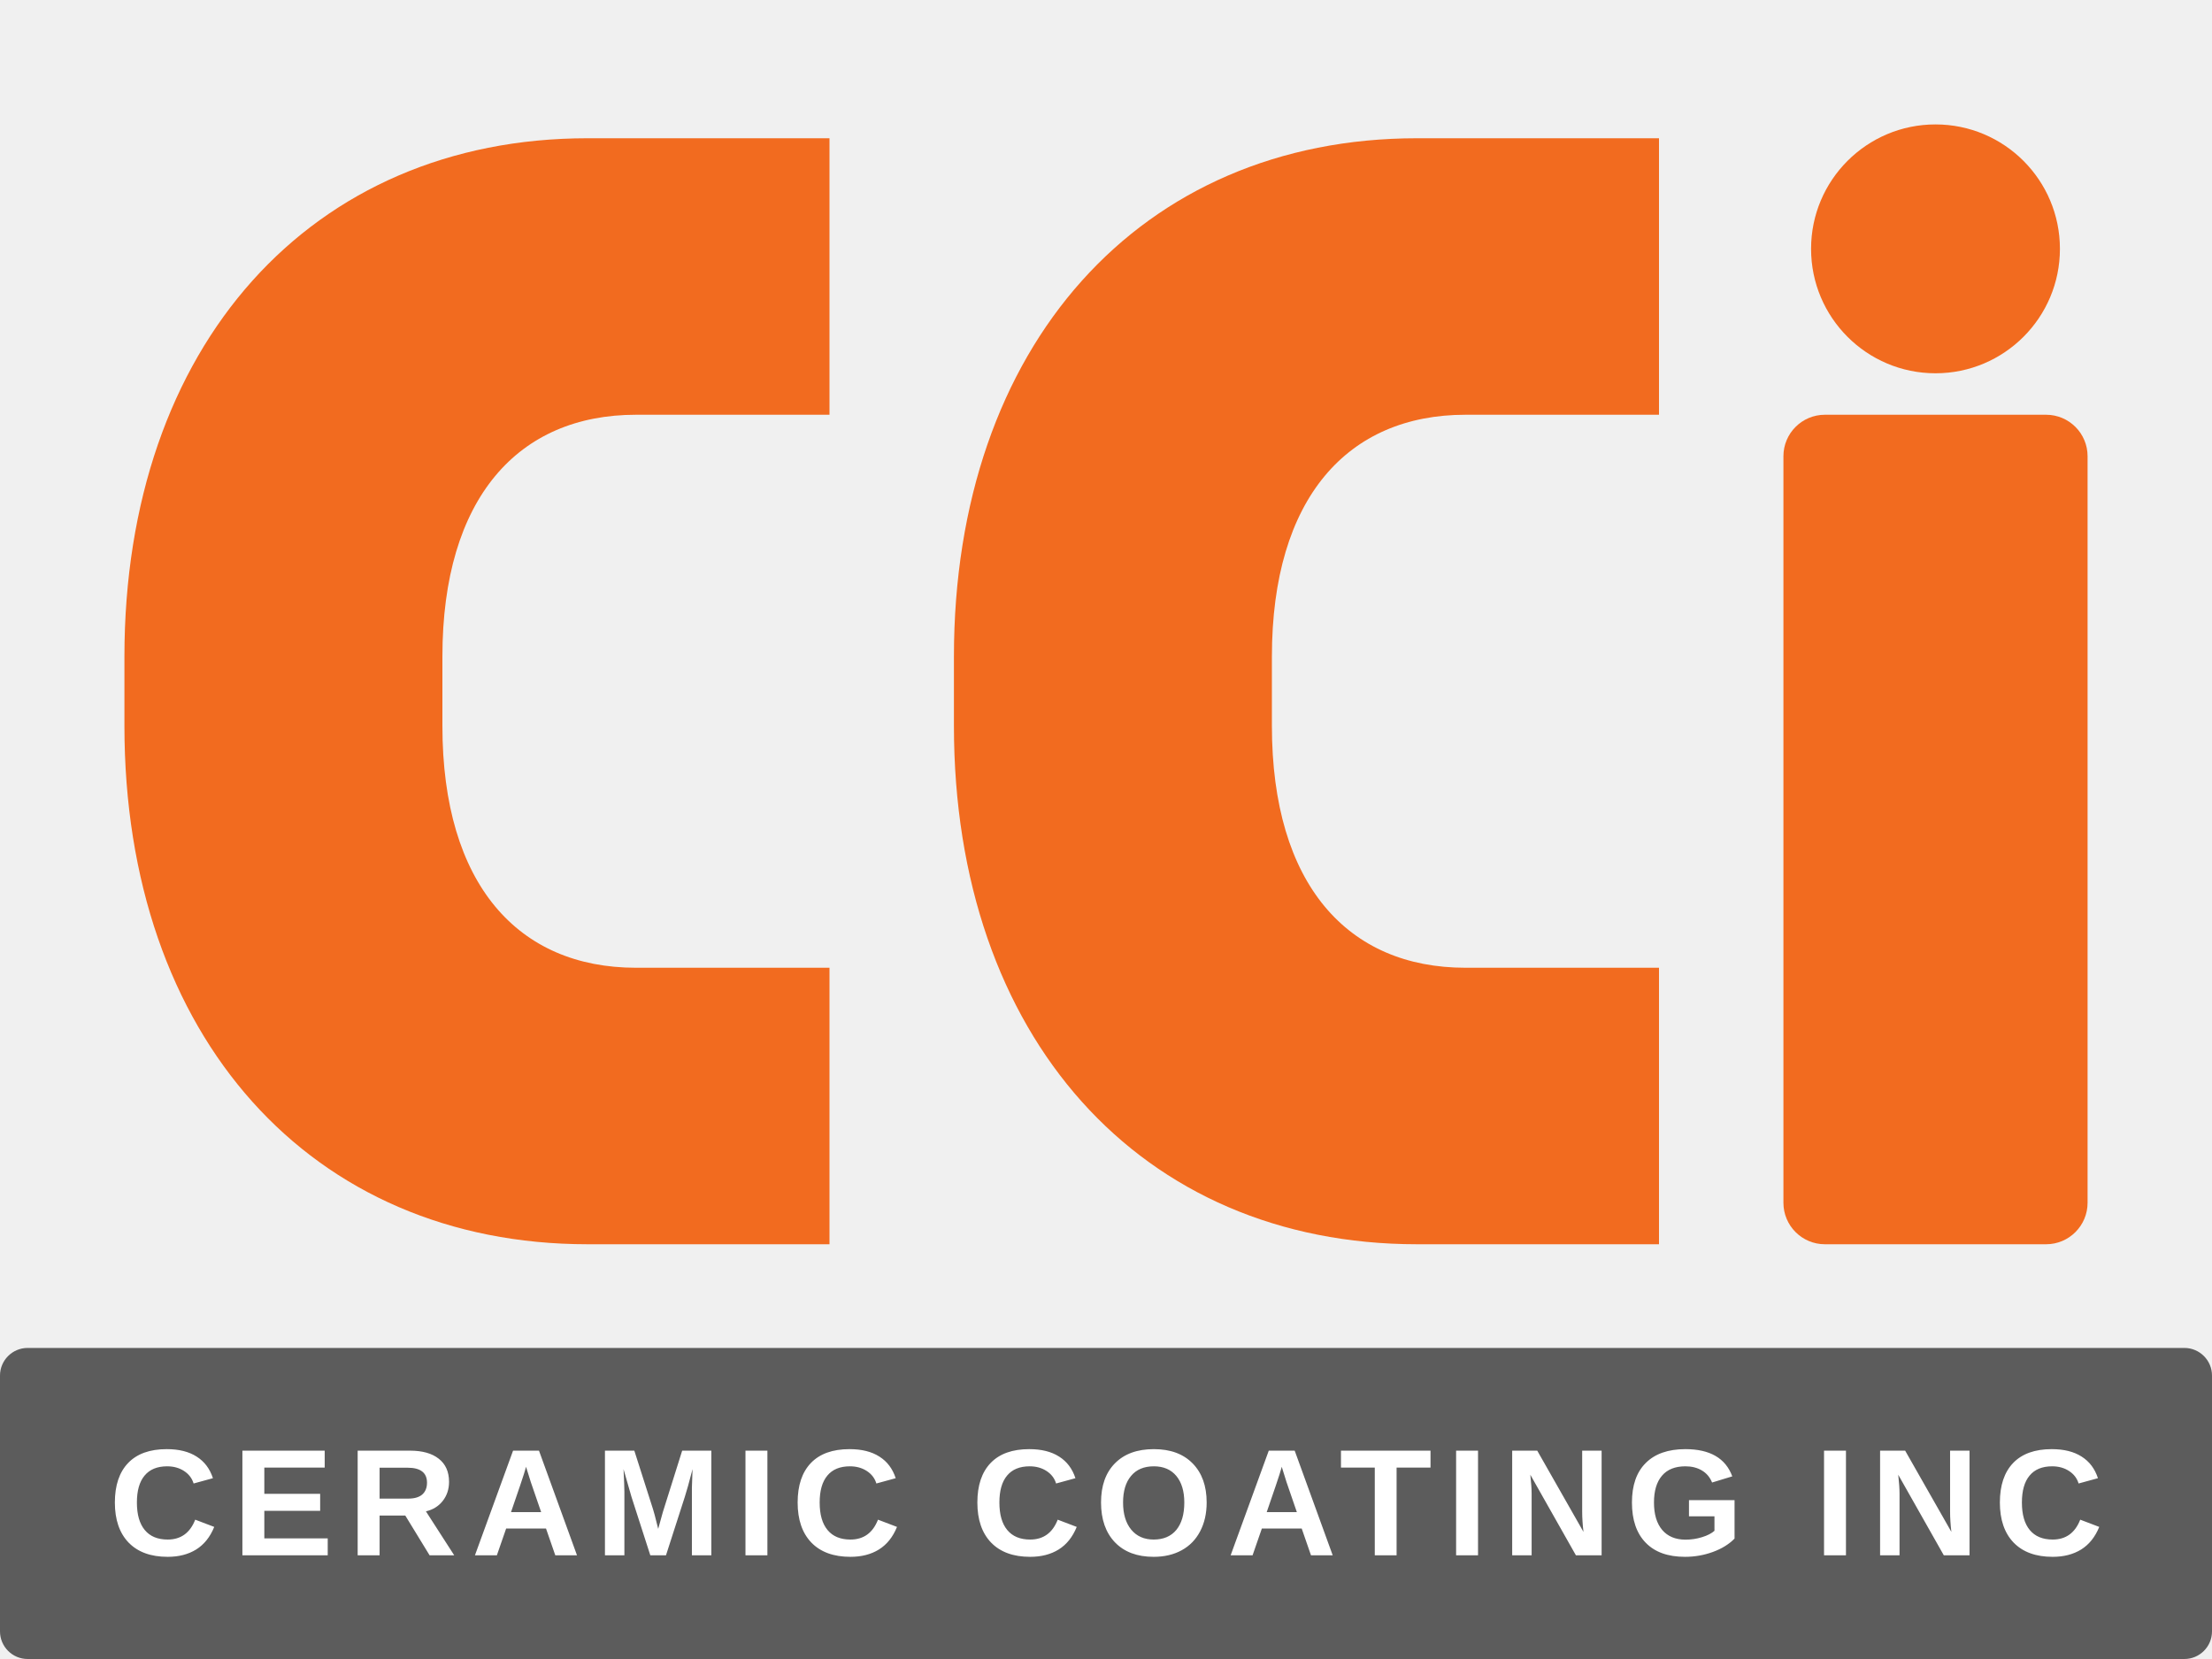
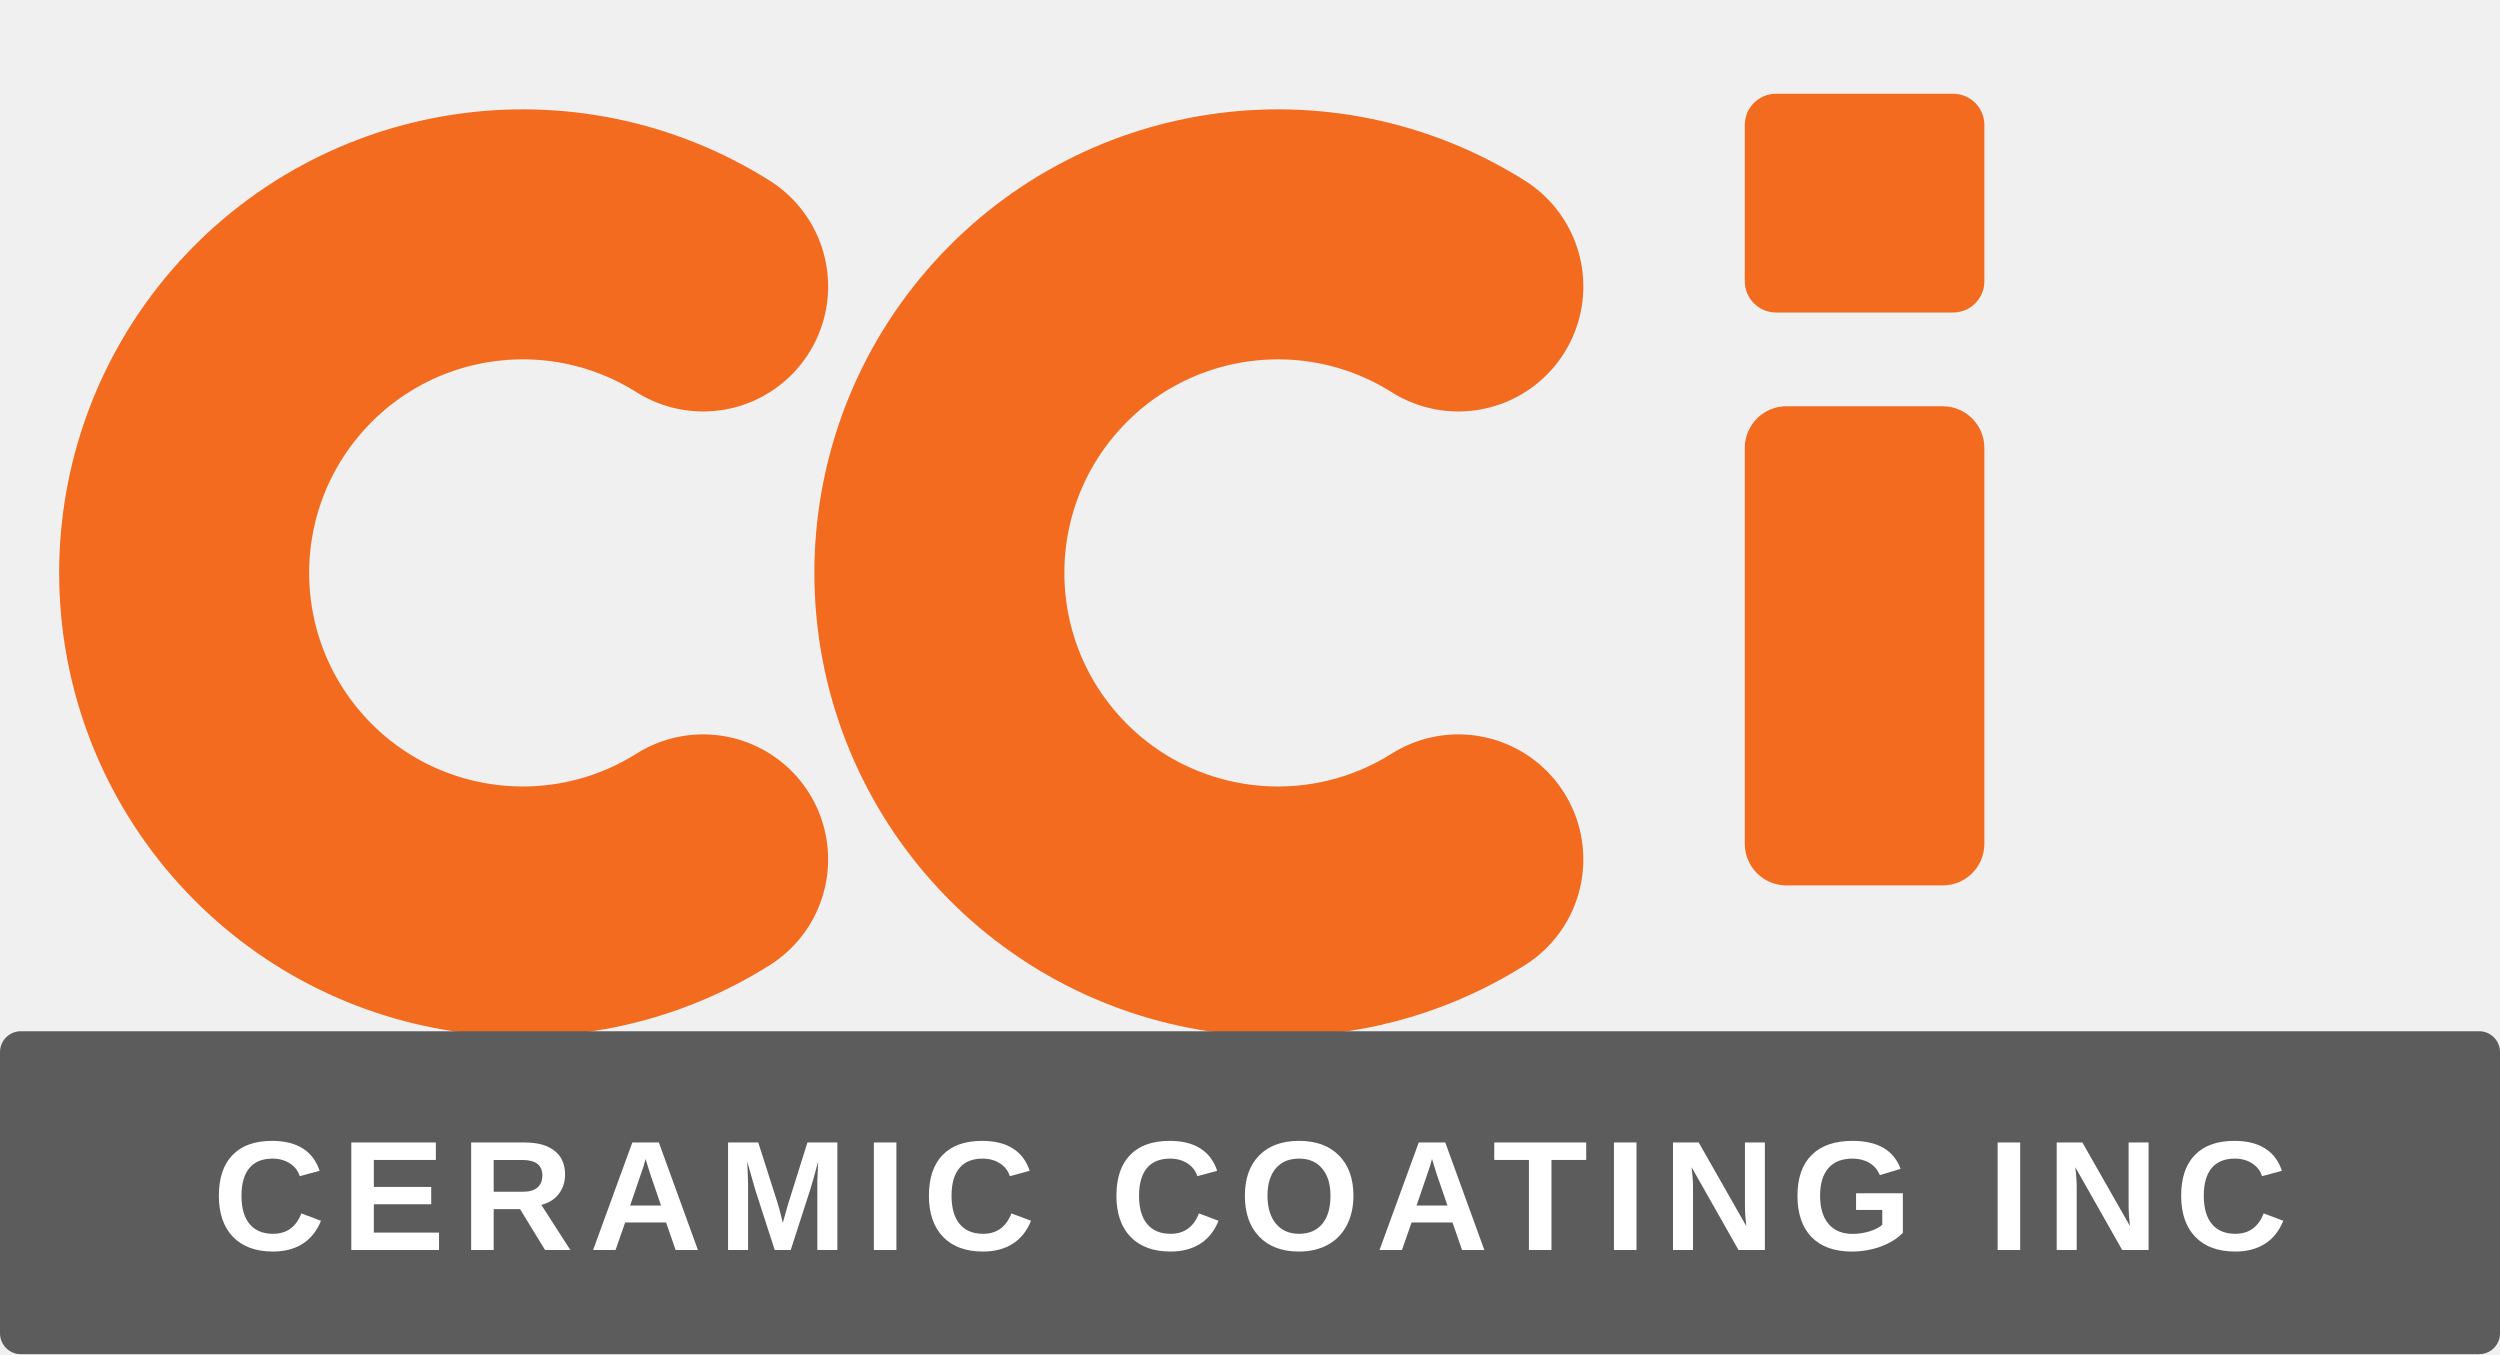
- <svg xmlns="http://www.w3.org/2000/svg" viewBox="0 0 320 240" role="img" aria-label="CCI — Ceramic Coating Inc">
+ <svg xmlns="http://www.w3.org/2000/svg" viewBox="0 0 480 260" role="img" aria-label="CCI — Ceramic Coating Inc">
+   <g fill="none" stroke="#F26B1F" stroke-width="48" stroke-linecap="round">
+     <path d="M 135 55 A 65 65 0 1 0 135 165" />
+     <path d="M 280 55 A 65 65 0 1 0 280 165" />
+   </g>
  <g fill="#F26B1F">
-     <path d="M85 20 C45 20 18 50 18 95 L18 105 C18 150 45 180 85 180 L120 180 L120 140 L92 140 C75 140 64 128 64 105 L64 95 C64 72 75 60 92 60 L120 60 L120 20 Z" />
-     <path d="M205 20 C165 20 138 50 138 95 L138 105 C138 150 165 180 205 180 L240 180 L240 140 L212 140 C195 140 184 128 184 105 L184 95 C184 72 195 60 212 60 L240 60 L240 20 Z" />
-     <rect x="258" y="60" width="44" height="120" rx="6" />
-     <circle cx="280" cy="36" r="18" />
+     <rect x="335" y="78" width="46" height="92" rx="8" />
+     <rect x="335" y="18" width="46" height="42" rx="6" />
  </g>
  <g>
-     <rect x="0" y="195" width="320" height="45" rx="4" fill="#5C5C5C" />
-     <text x="160" y="225" text-anchor="middle" font-family="'Barlow', 'Helvetica Neue', Arial, sans-serif" font-weight="800" font-size="22" letter-spacing="2" fill="#FFFFFF">CERAMIC COATING INC</text>
+     <rect x="0" y="198" width="480" height="62" rx="4" fill="#5C5C5C" />
+     <text x="240" y="240" text-anchor="middle" font-family="'Barlow', 'Helvetica Neue', Arial, sans-serif" font-weight="800" font-size="30" letter-spacing="3" fill="#FFFFFF">CERAMIC COATING INC</text>
  </g>
</svg>
